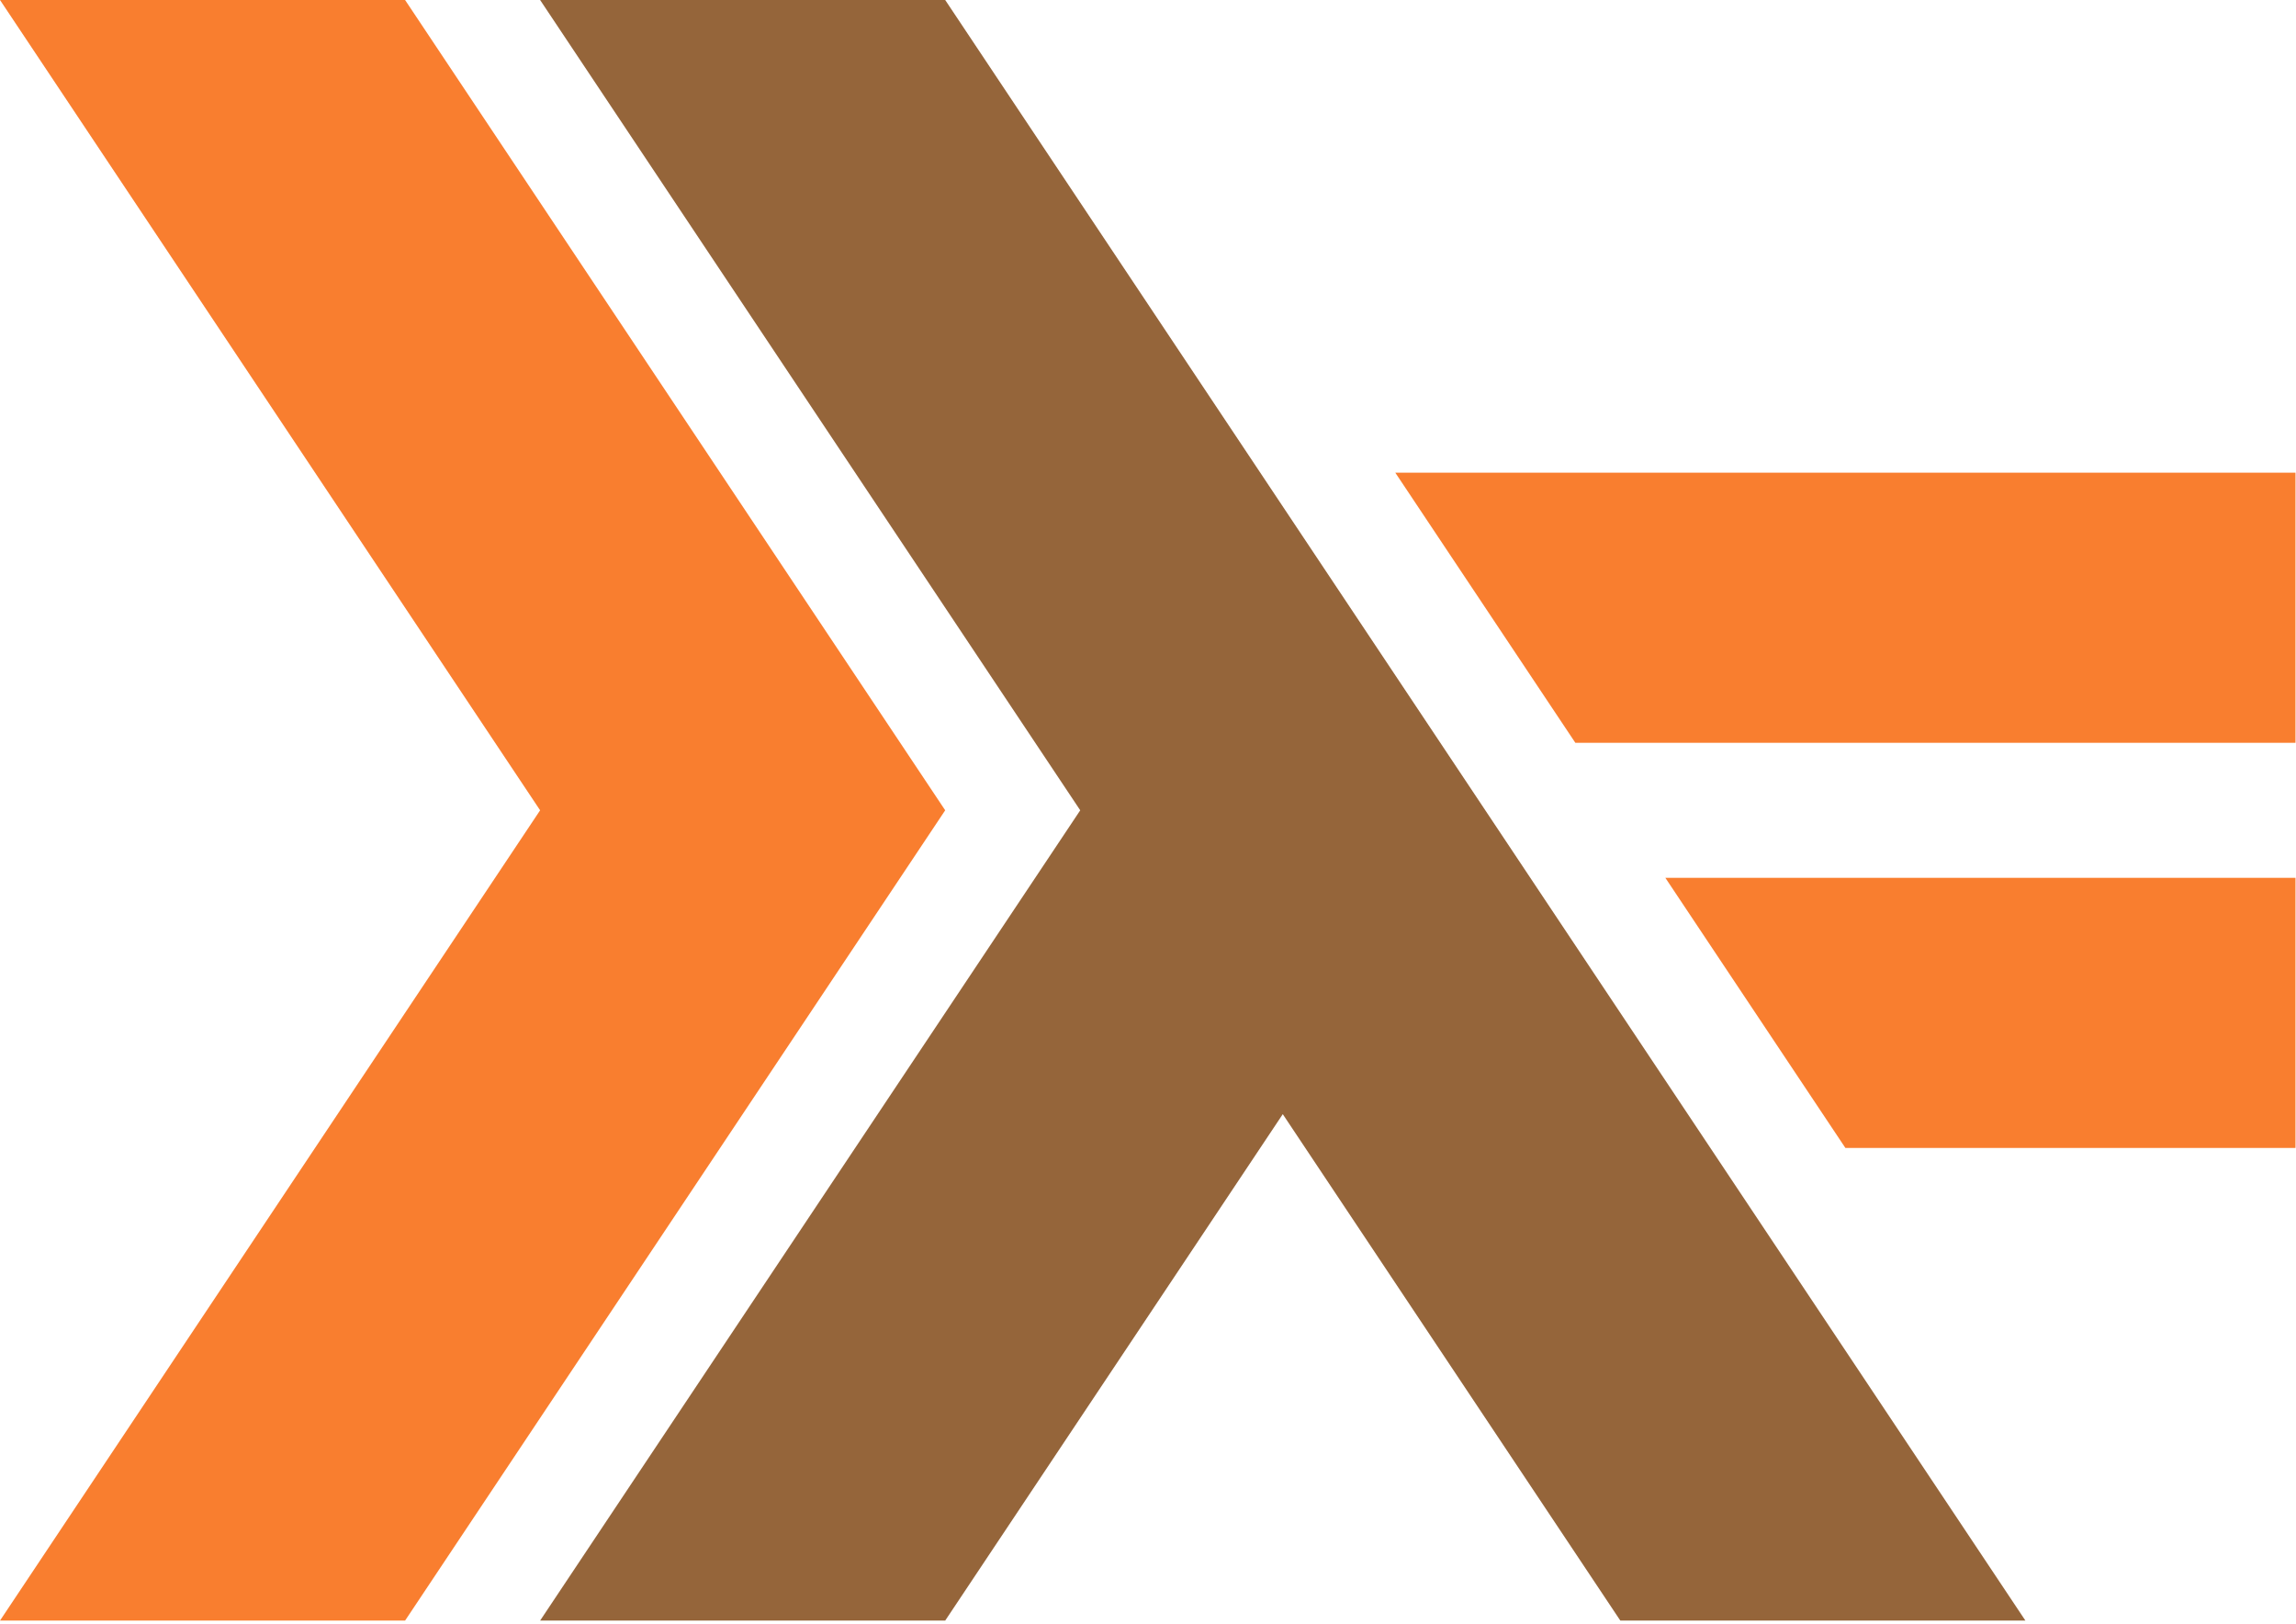
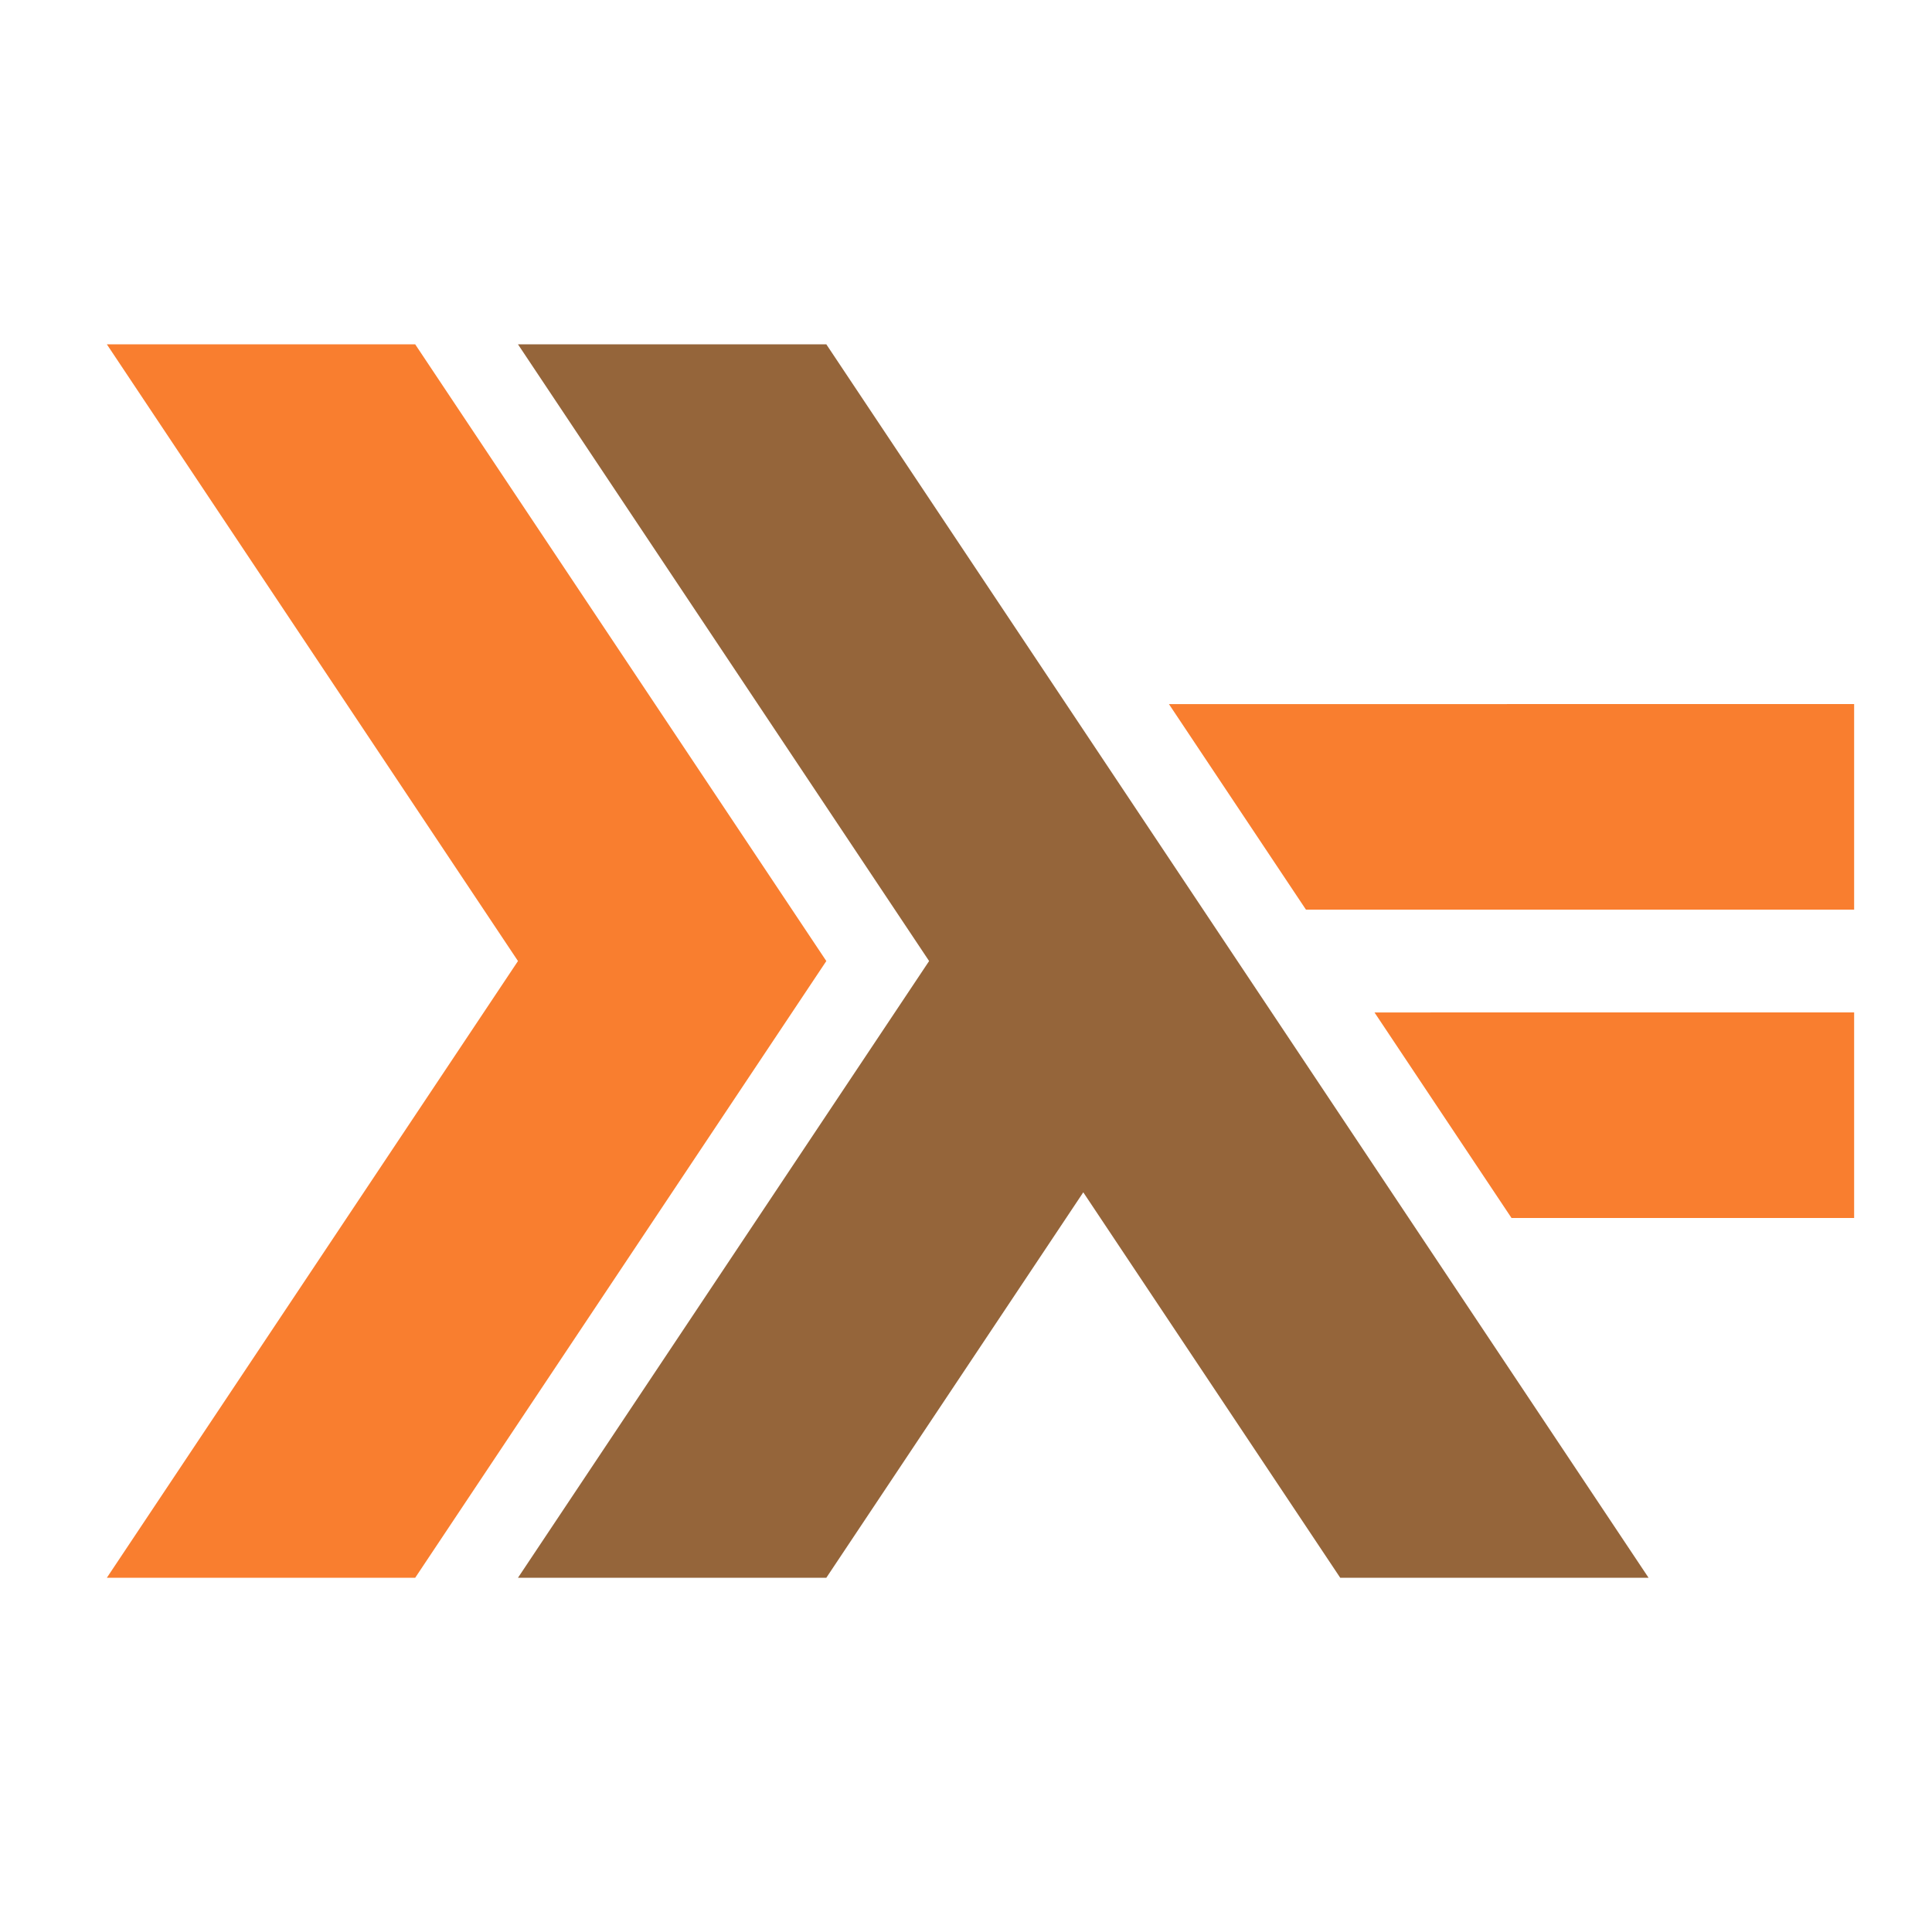
- <svg xmlns="http://www.w3.org/2000/svg" width="2500" height="1768" viewBox="0 0 256 181" preserveAspectRatio="xMinYMin meet">
-   <path d="M0 180.664l60.222-90.332L0 0h45.166l60.222 90.332-60.222 90.332H0z" fill="#F97E2F" />
-   <path d="M60.222 180.664l60.222-90.332L60.222 0h45.166L225.83 180.664h-45.166l-37.637-56.457-37.639 56.457H60.222z" fill="#95653A" />
-   <path d="M205.757 127.971l-20.072-30.11 70.257-.002v30.112h-50.185zM175.647 82.805l-20.074-30.11 100.369-.002v30.112h-80.295z" fill="#F97E2F" />
+ <svg xmlns="http://www.w3.org/2000/svg" width="283" height="280" preserveAspectRatio="xMinYMin meet">
+   <g>
+     <path id="svg_1" fill="#F97E2F" d="m15.652,231.099l60.222,-90.332l-60.222,-90.332l45.166,0l60.222,90.332l-60.222,90.332l-45.166,0z" />
+     <path id="svg_2" fill="#95653A" d="m75.874,231.099l60.222,-90.332l-60.222,-90.332l45.166,0l120.442,180.664l-45.166,0l-37.637,-56.457l-37.639,56.457l-45.166,0z" />
+     <path id="svg_3" fill="#F97E2F" d="m221.409,178.406l-20.072,-30.11l70.257,-0.002l0,30.112l-50.185,0zm-30.11,-45.166l-20.074,-30.11l100.369,-0.002l0,30.112l-80.295,0z" />
+   </g>
</svg>
